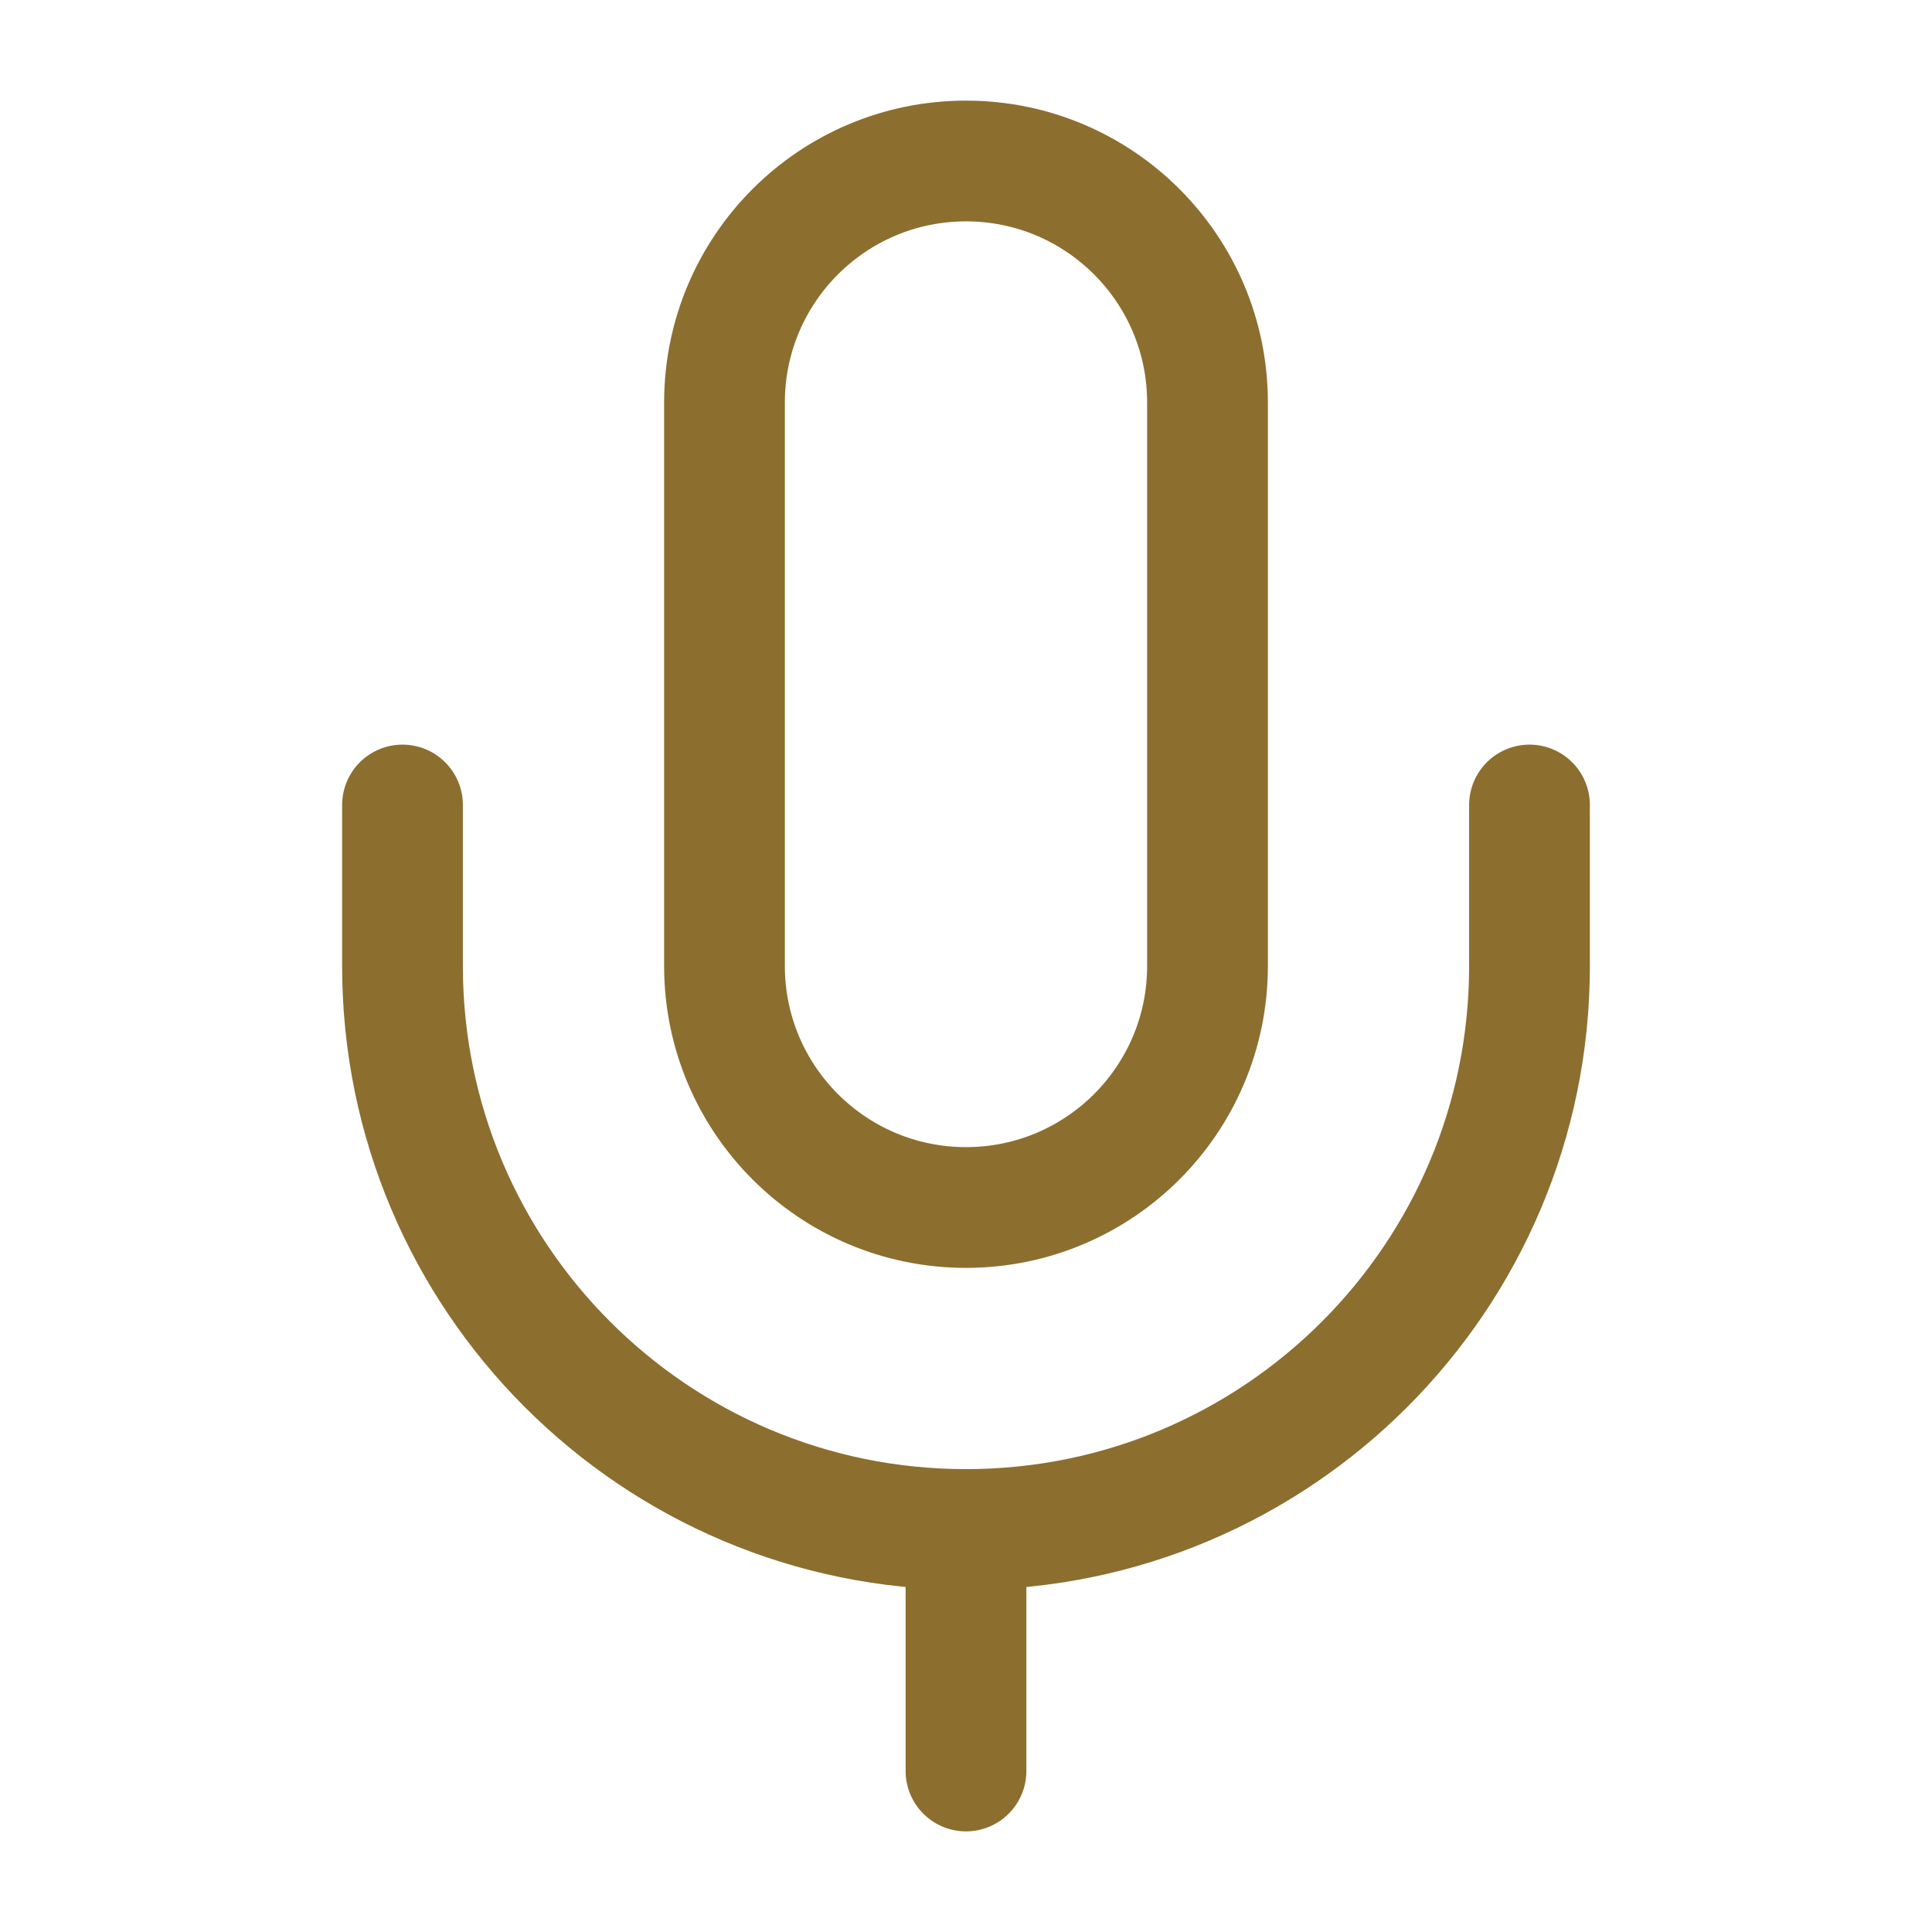
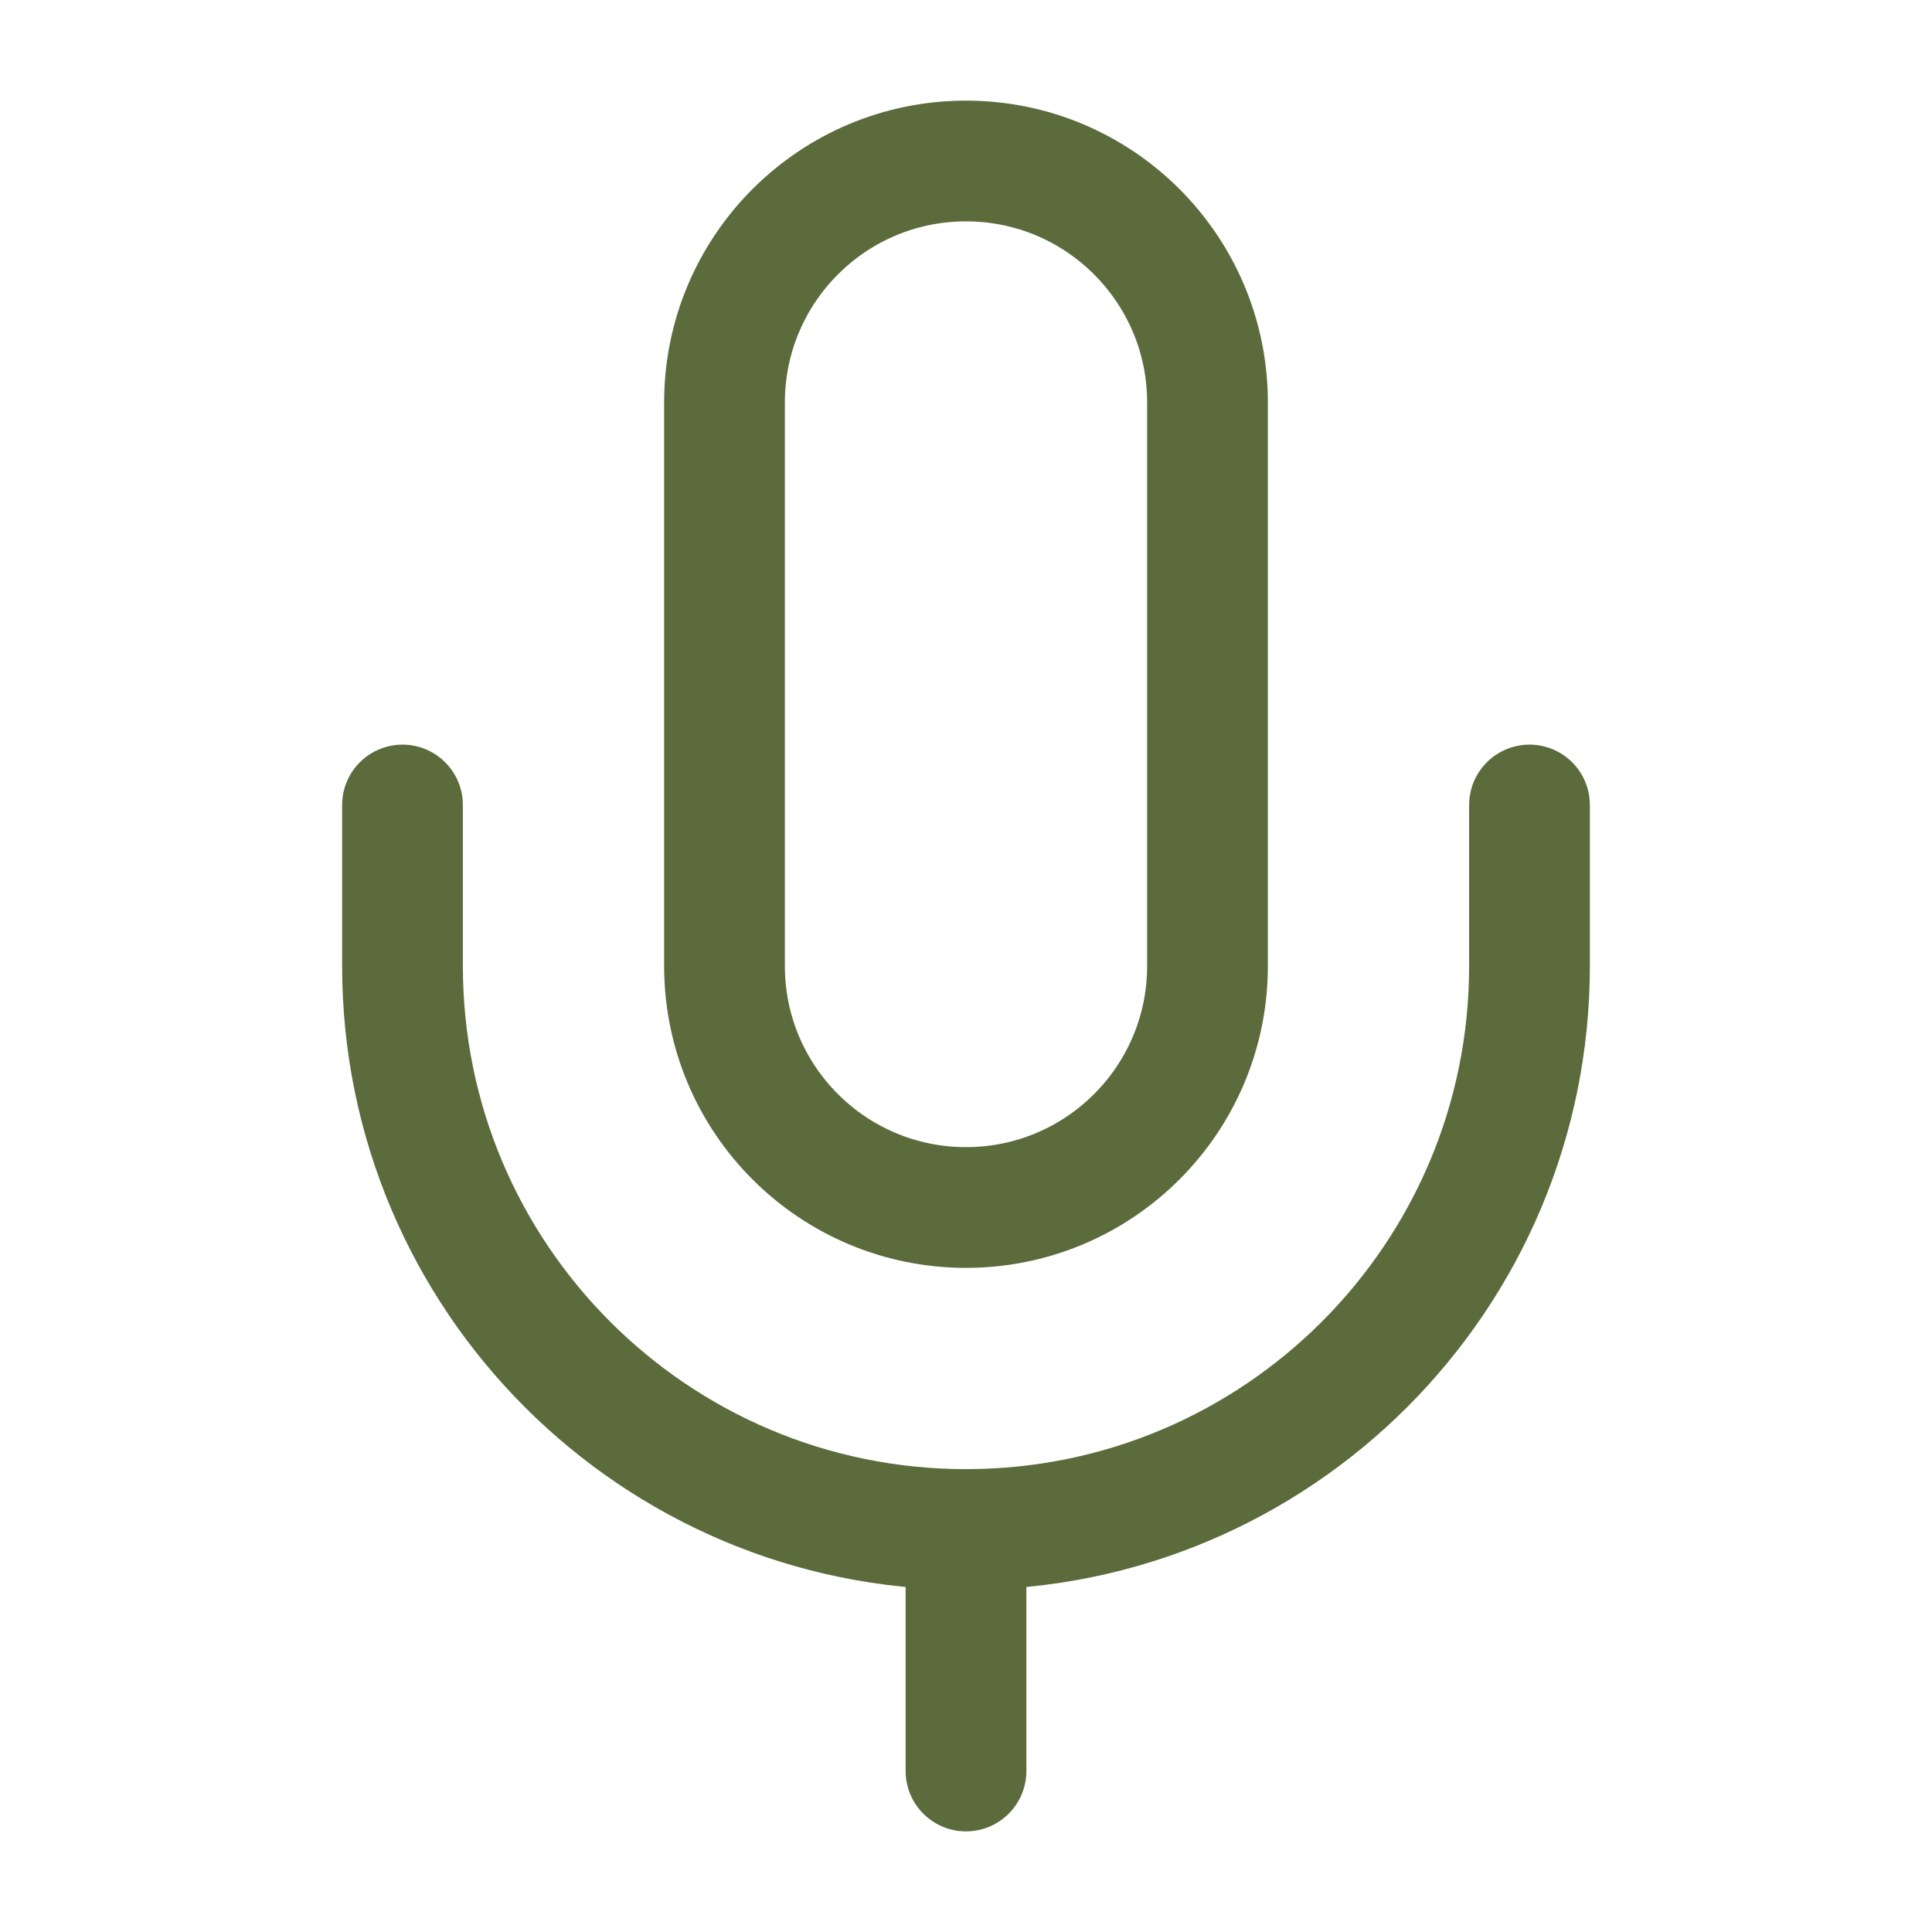
- <svg xmlns="http://www.w3.org/2000/svg" class="lucide lucide-mic" width="48" height="48" viewBox="0 0 24 24" fill="none" stroke="#8C6E2F" stroke-width="1.5" stroke-linecap="round" stroke-linejoin="round">
+ <svg xmlns="http://www.w3.org/2000/svg" class="lucide lucide-mic" width="48" height="48" viewBox="0 0 24 24" fill="none" stroke="#5C6B3C" stroke-width="1.5" stroke-linecap="round" stroke-linejoin="round">
  <path d="M12 19v3" />
  <path d="M19 10v2a7 7 0 0 1-14 0v-2" />
  <rect x="9" y="2" width="6" height="13" rx="3" />
</svg>
